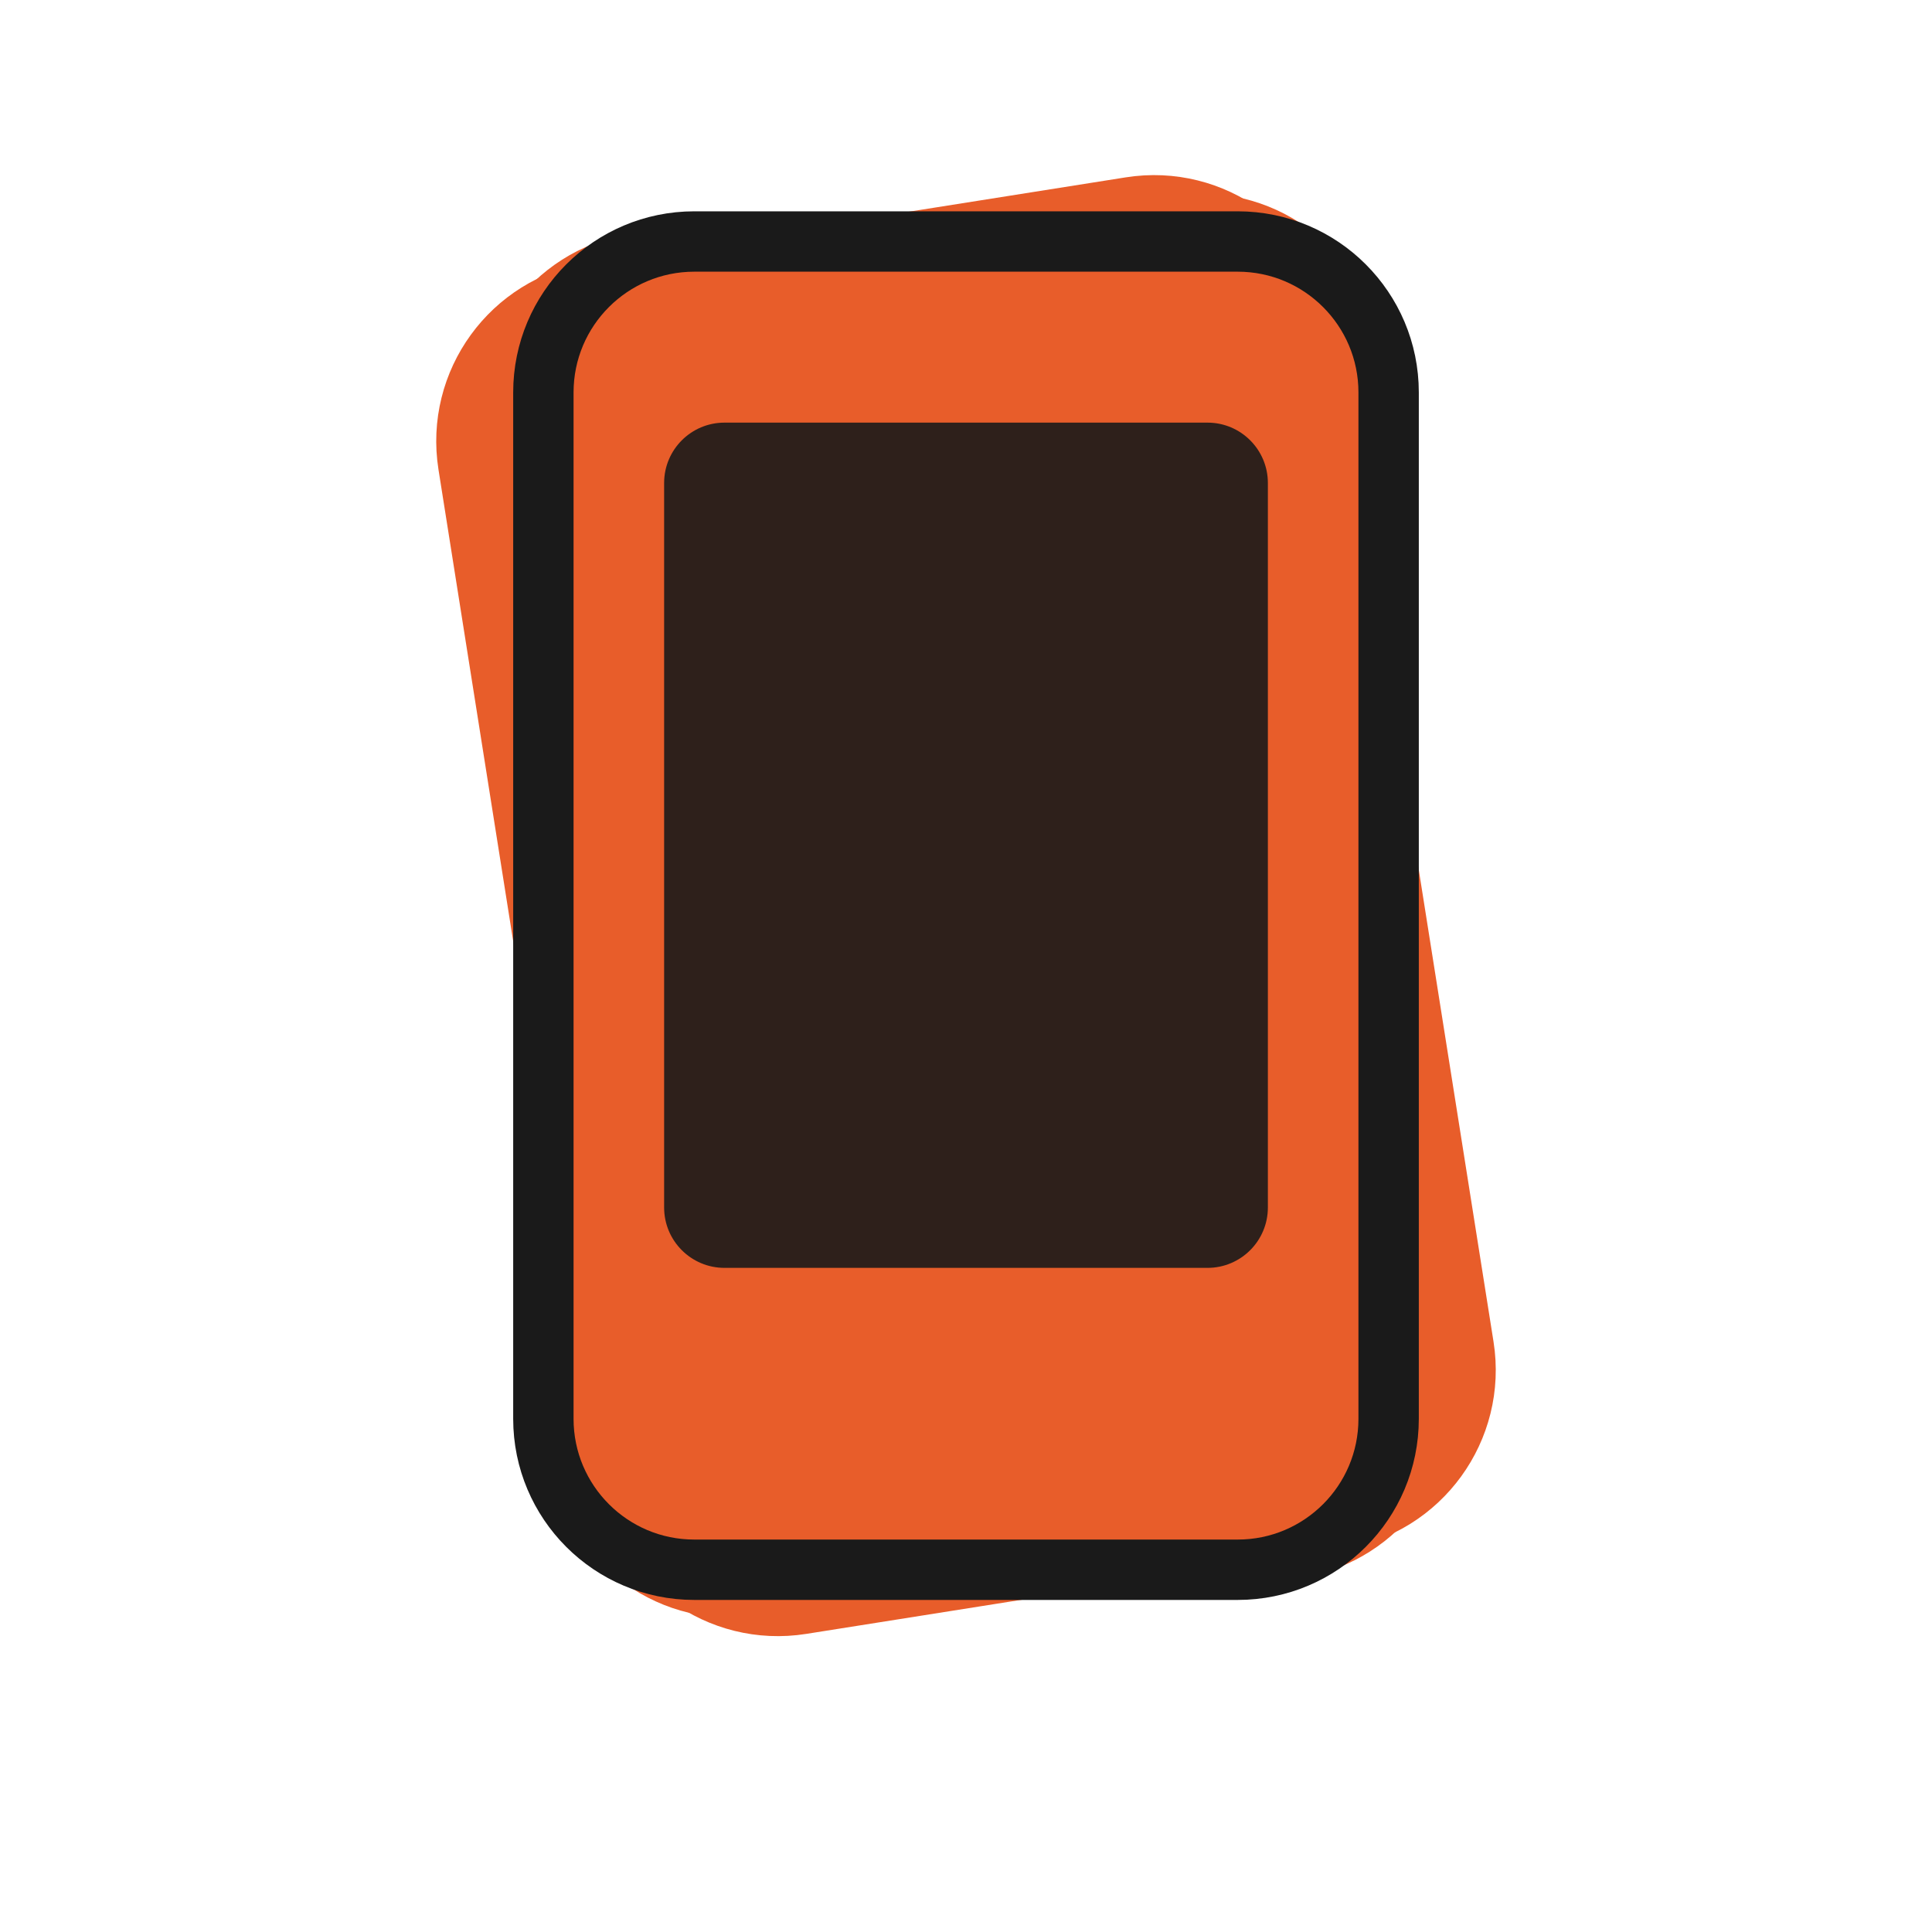
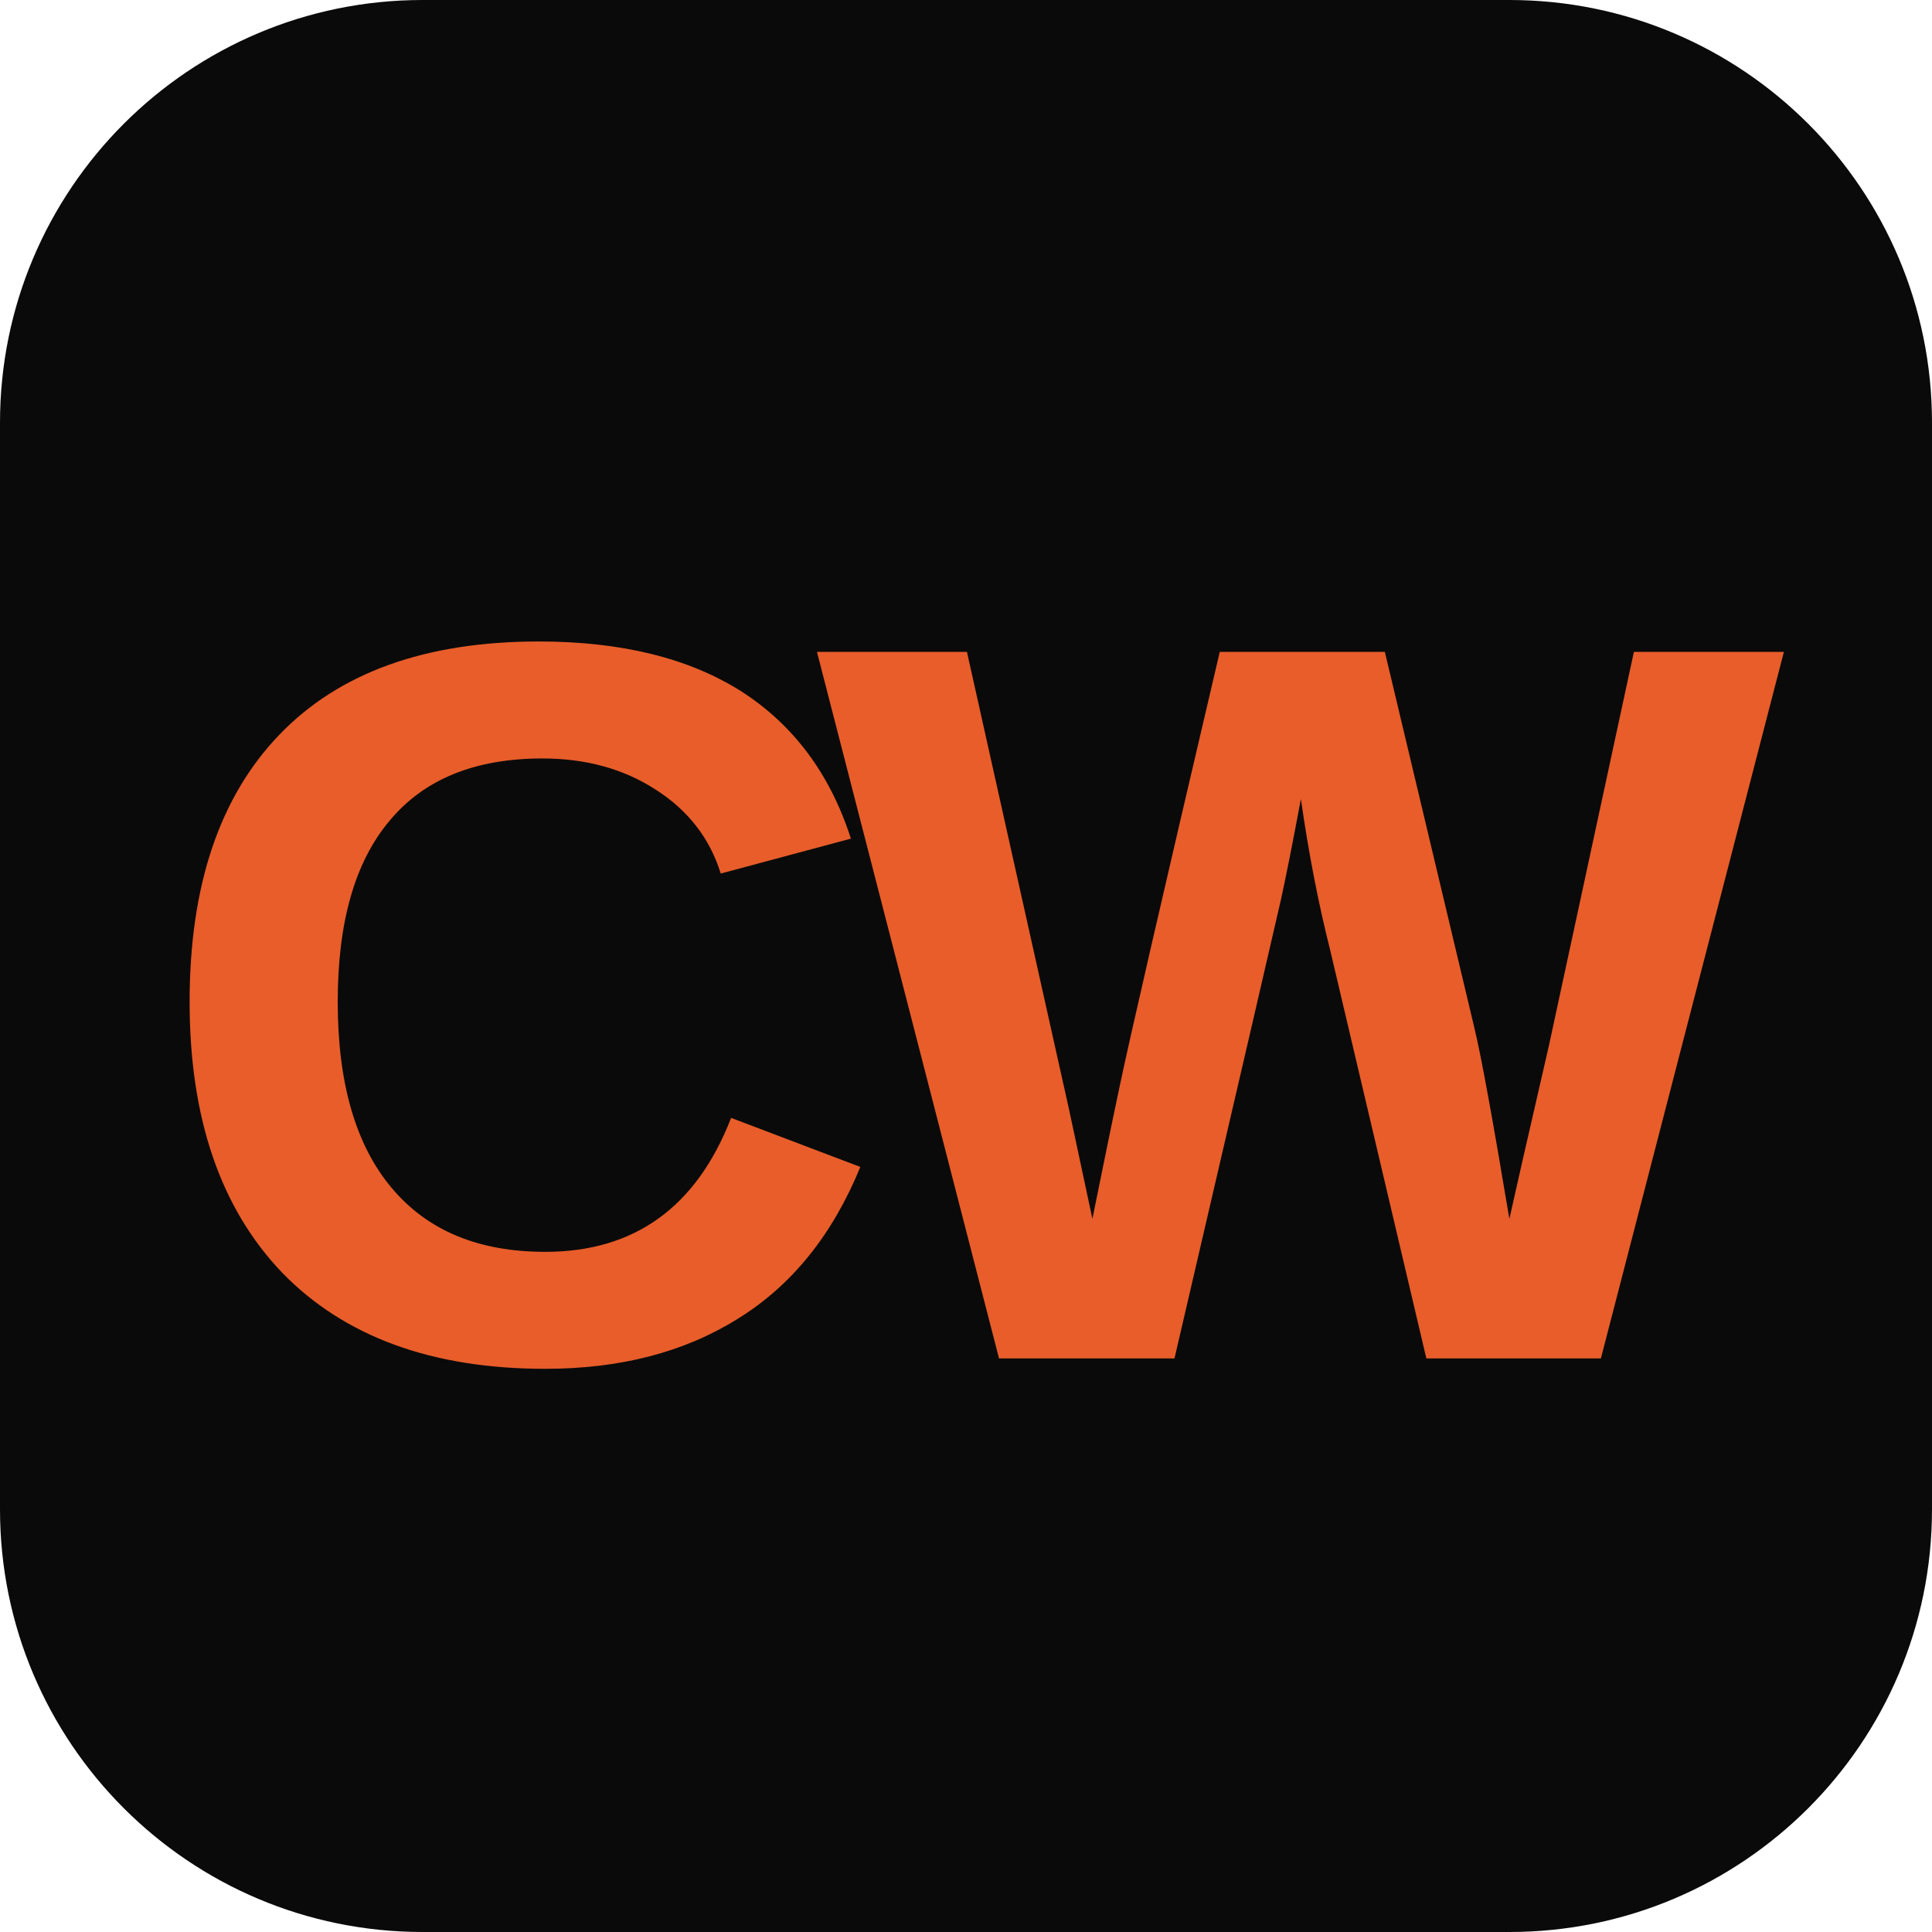
<svg xmlns="http://www.w3.org/2000/svg" viewBox="0 0 32 32">
-   <rect x="9" y="4" width="14" height="22" rx="2.5" fill="#1a1a1a" stroke="#E85D2A" stroke-width="1" transform="rotate(-9 16 15)" />
-   <rect x="9" y="4" width="14" height="22" rx="2.5" fill="#2a2a2a" stroke="#E85D2A" stroke-width="1" transform="rotate(-4 16 15)" />
-   <rect x="9" y="4" width="14" height="22" rx="2.5" fill="#E85D2A" stroke="#1a1a1a" stroke-width="1" />
-   <rect x="11" y="7" width="10" height="14" rx="1" fill="#1a1a1a" opacity="0.9" />
+   <rect width="32" height="32" rx="7" fill="#0a0a0a" />
+   <text x="16" y="22.5" font-family="'Space Grotesk', 'Helvetica Neue', Arial, sans-serif" font-weight="800" font-size="17" letter-spacing="-1.2" text-anchor="middle" fill="#E85D2A">CW</text>
</svg>
